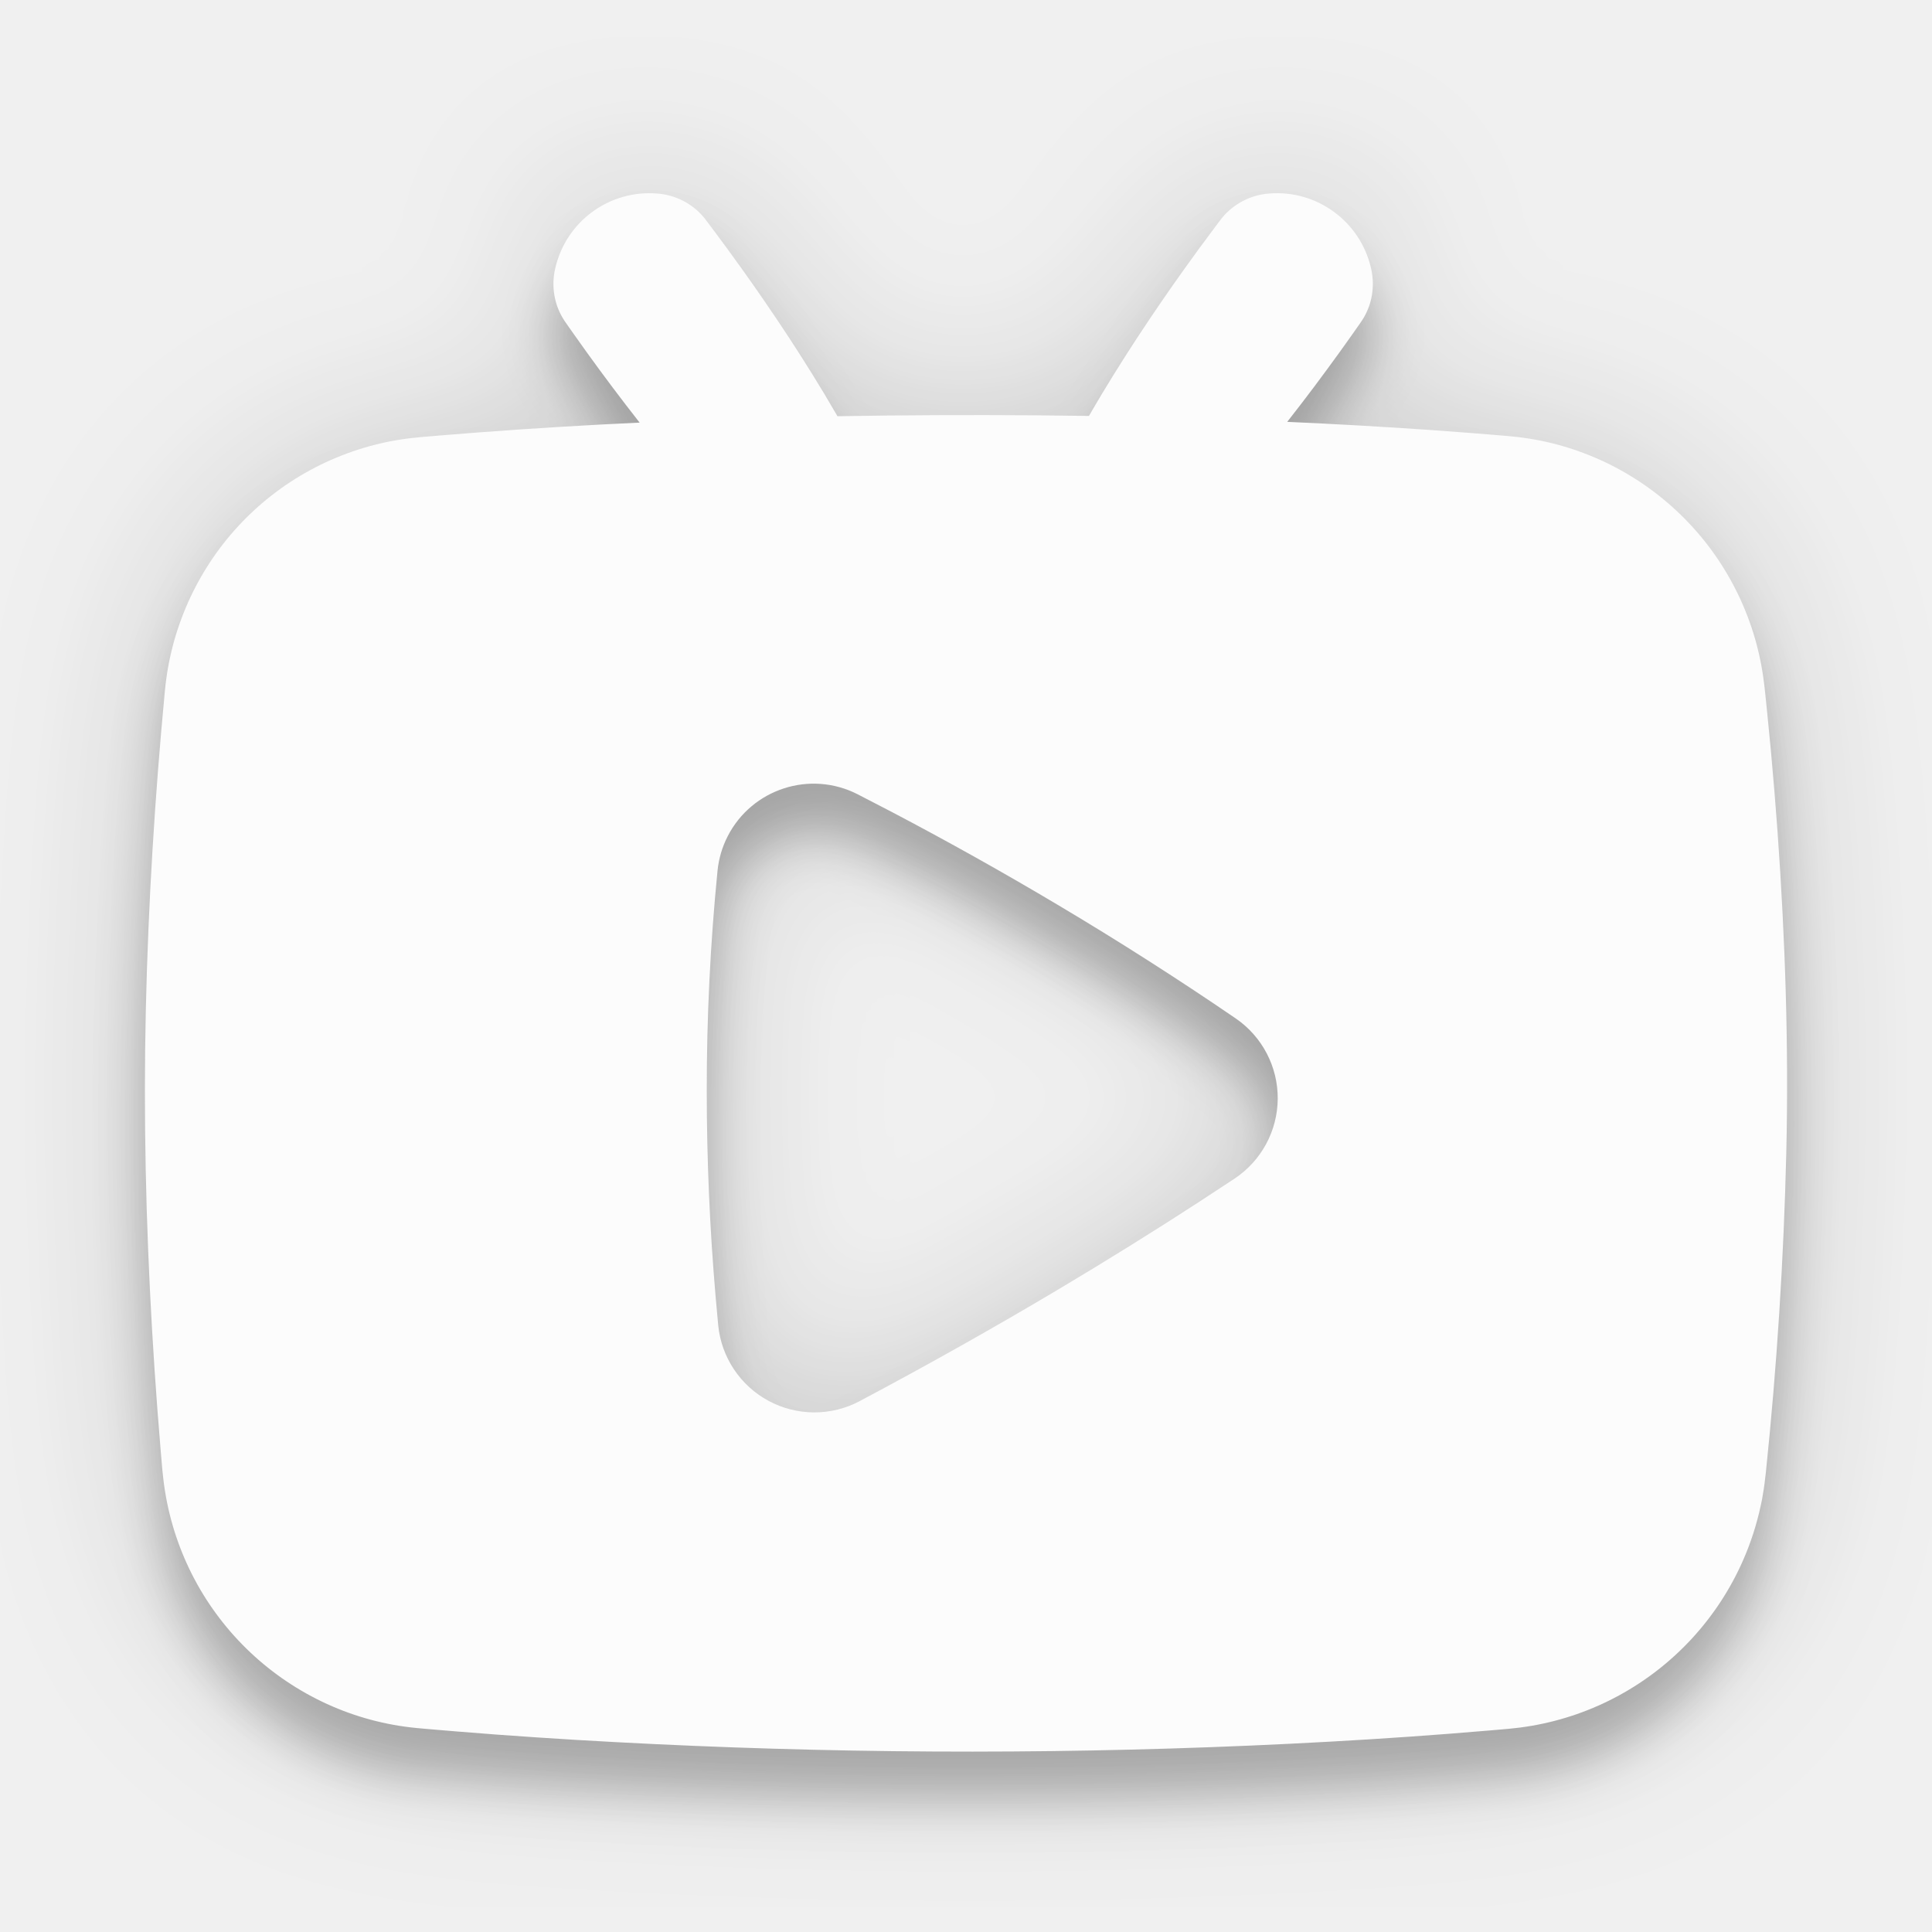
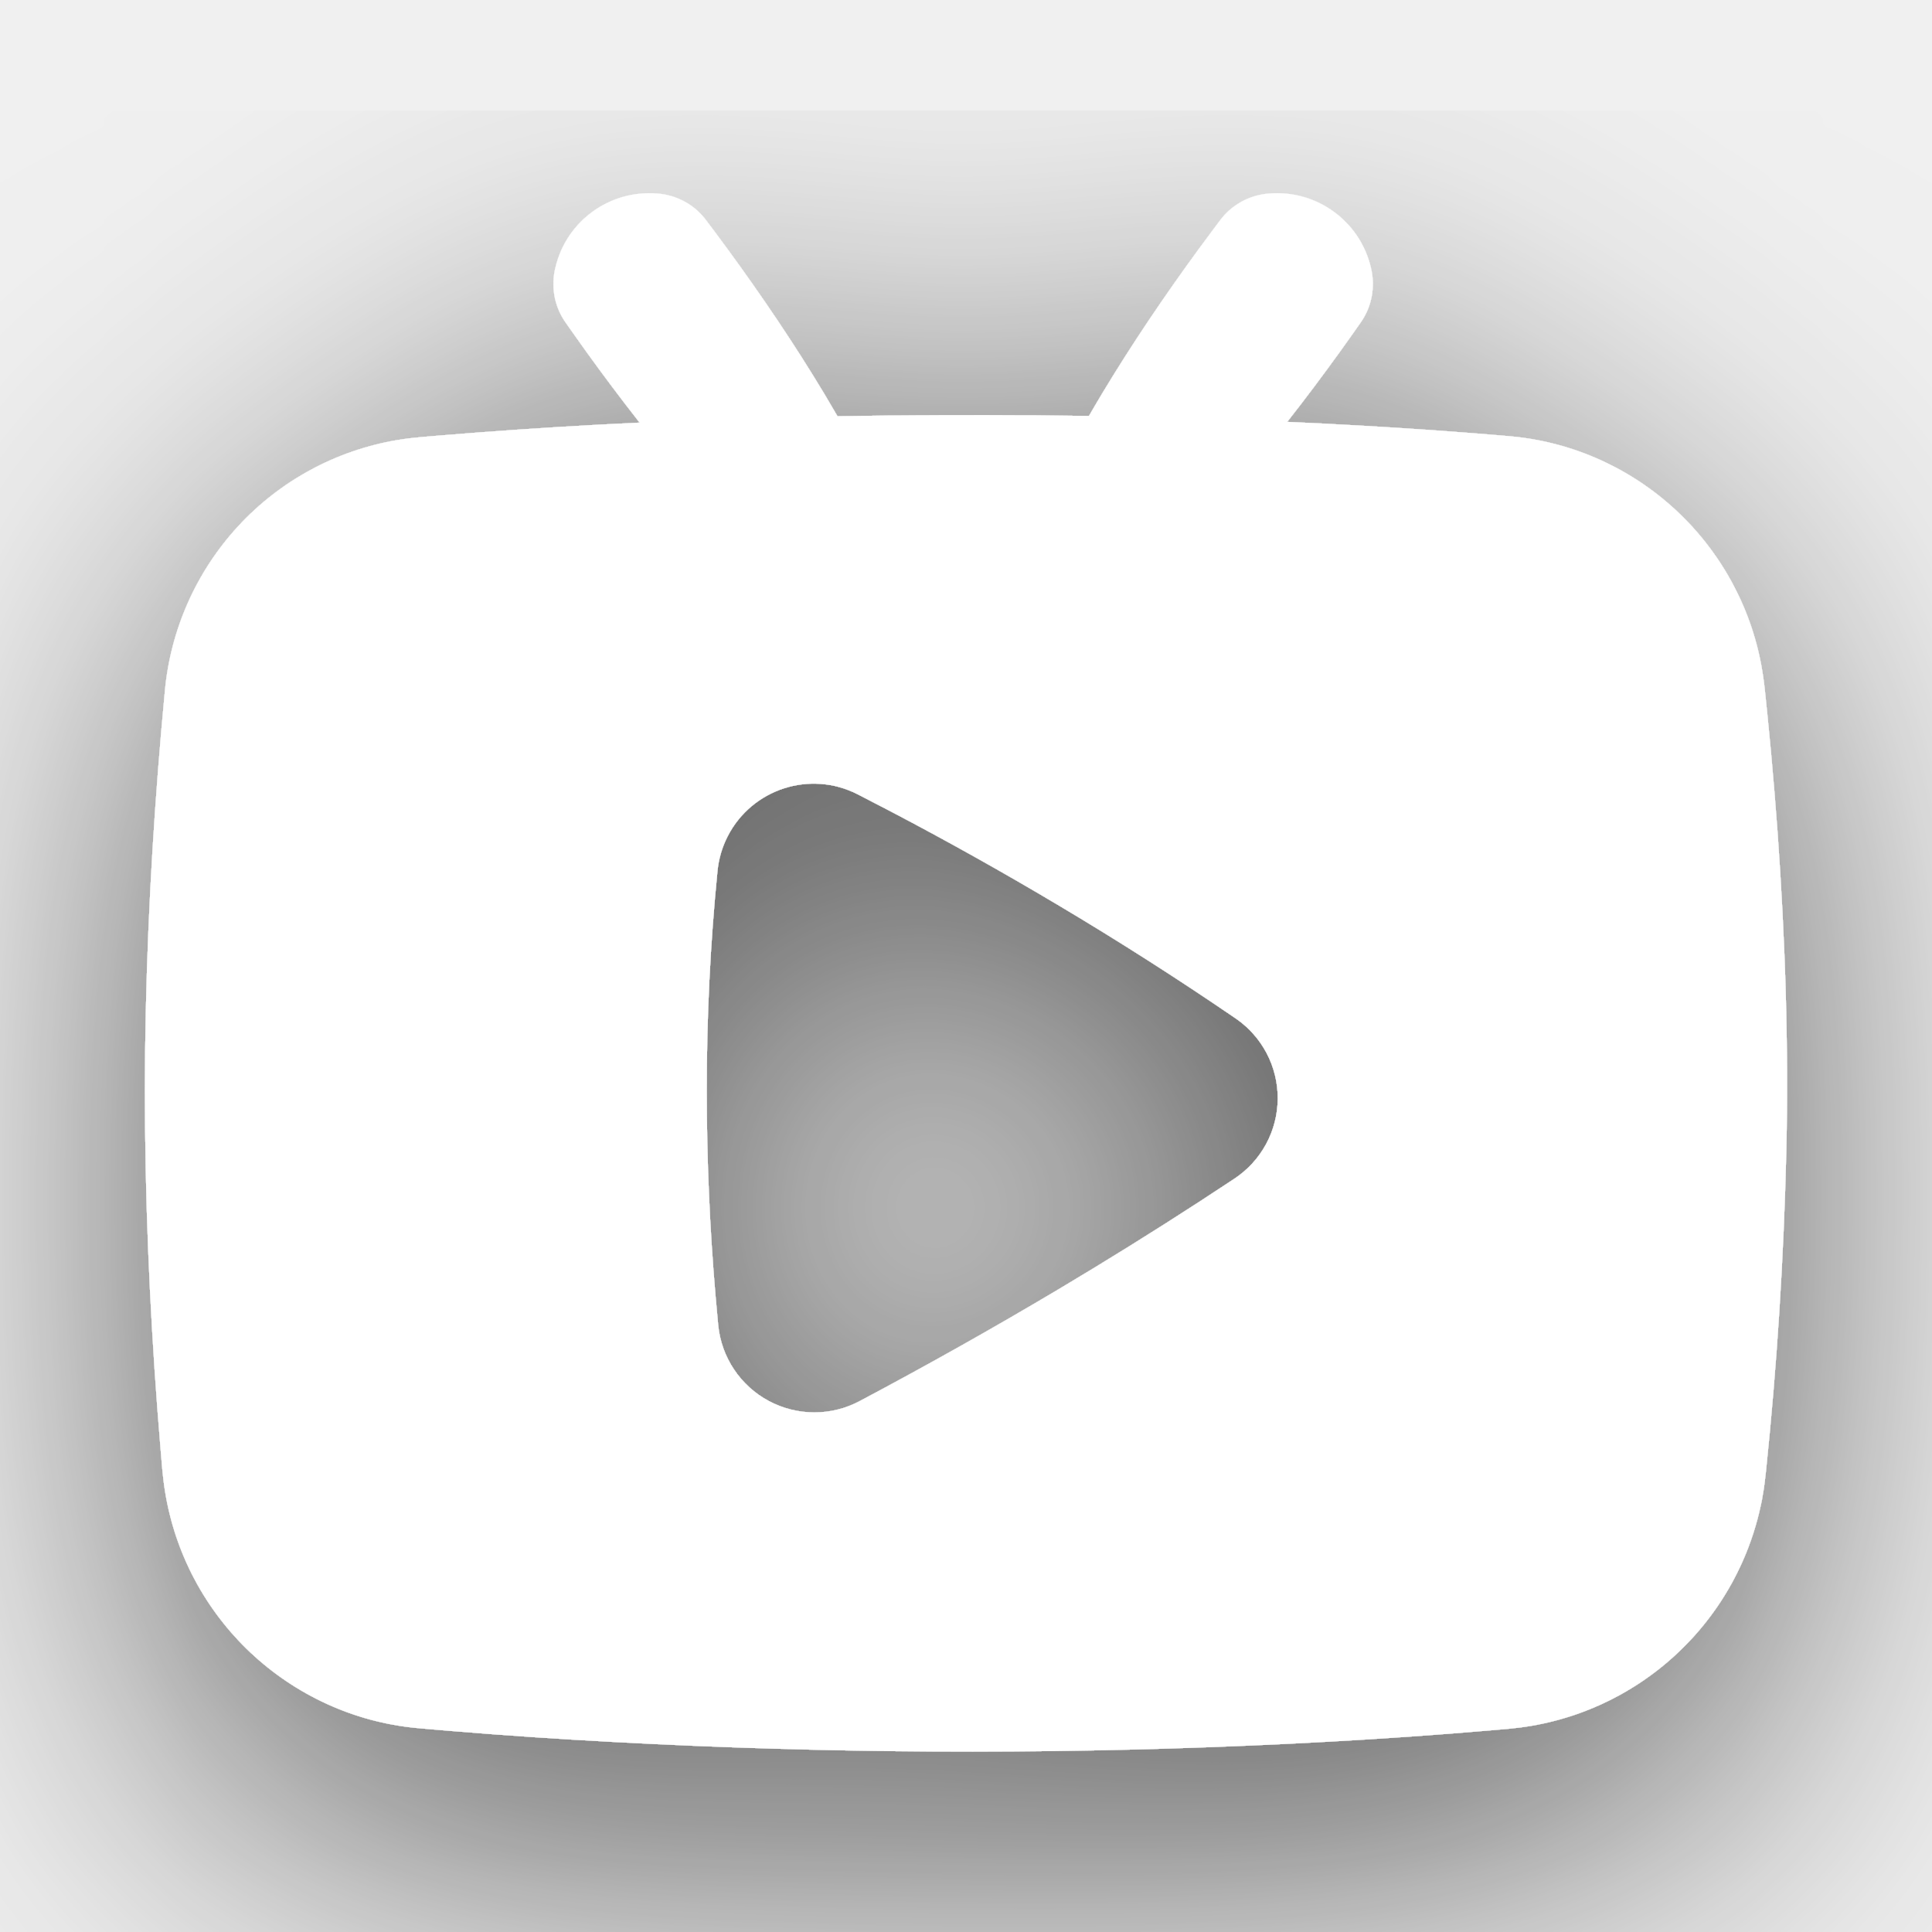
- <svg xmlns="http://www.w3.org/2000/svg" xmlns:xlink="http://www.w3.org/1999/xlink" viewBox="0 0 80 80">
-   <defs>
-     <path id="artplayer-editor-state-frame" d="M0 0h80v80H0z" />
-     <path id="artplayer-editor-state-shape" d="M52.546 8.014a3.998 3.998 0 014.222 3.077c.104.446.093.808.039 1.138a2.74 2.74 0 01-.312.881c-.073.132-.16.254-.246.376l-.257.366-.521.73c-.7.969-1.415 1.926-2.154 2.866l-.015.02a240.945 240.945 0 015.986.341l1.643.123.822.066.41.034.206.018.103.008.115.012c1.266.116 2.516.45 3.677.975a11.663 11.663 0 013.166 2.114c.931.87 1.719 1.895 2.321 3.022a11.595 11.595 0 011.224 3.613c.03.157.046.316.068.474l.015.119.013.112.022.206.085.822.159 1.646c.1 1.098.19 2.198.27 3.298.315 4.4.463 8.829.36 13.255a166.489 166.489 0 01-.843 13.213c-.012.127-.034.297-.053.454a7.589 7.589 0 01-.072.475l-.04.237-.05.236a11.762 11.762 0 01-.74 2.287 11.755 11.755 0 01-5.118 5.57 11.705 11.705 0 01-3.623 1.263c-.158.024-.316.052-.475.072l-.477.053-.821.071-1.644.134c-1.096.086-2.192.16-3.288.23a260.08 260.08 0 01-6.578.325c-8.772.324-17.546.22-26.313-.302a242.458 242.458 0 01-3.287-.22l-1.643-.129-.822-.069-.41-.035-.206-.018c-.068-.006-.133-.01-.218-.02a11.566 11.566 0 01-3.7-.992 11.732 11.732 0 01-5.497-5.178 11.73 11.73 0 01-1.215-3.627c-.024-.158-.051-.316-.067-.475l-.026-.238-.013-.119-.01-.103-.07-.823-.132-1.648a190.637 190.637 0 01-.22-3.298c-.256-4.399-.358-8.817-.258-13.233.099-4.412.372-8.811.788-13.197a11.65 11.65 0 013.039-6.835 11.585 11.585 0 016.572-3.563c.157-.023.312-.051.47-.07l.47-.05.82-.07 1.643-.13a228.493 228.493 0 016.647-.405l-.041-.05a88.145 88.145 0 01-2.154-2.867l-.52-.73-.258-.366c-.086-.122-.173-.244-.246-.376a2.74 2.74 0 01-.312-.881 2.808 2.808 0 01.04-1.138 3.998 3.998 0 014.22-3.077 2.8 2.8 0 011.093.313c.294.155.538.347.742.568.102.11.19.23.28.35l.27.359.532.72a88.059 88.059 0 012.06 2.936 73.036 73.036 0 011.929 3.03c.187.313.373.628.556.945 2.724-.047 5.447-.056 8.17-.038.748.006 1.496.015 2.244.026.18-.313.364-.624.549-.934a73.281 73.281 0 011.93-3.03 88.737 88.737 0 012.059-2.935l.533-.72.268-.359c.09-.12.179-.24.281-.35a2.8 2.8 0 011.834-.881zM30.13 34.631a4 4 0 00-.418 1.42 91.157 91.157 0 00-.446 9.128c0 2.828.121 5.656.364 8.483l.11 1.212a4 4 0 005.858 3.143c2.82-1.498 5.55-3.033 8.193-4.606a177.41 177.41 0 005.896-3.666l1.434-.942a4 4 0 00.047-6.632 137.703 137.703 0 00-7.377-4.708 146.88 146.88 0 00-6.879-3.849l-1.4-.725a4 4 0 00-5.382 1.742z" />
-     <filter id="artplayer-editor-state-shadow" x="-15.4%" y="-16.3%" width="130.9%" height="132.5%" filterUnits="objectBoundingBox">
-       <feOffset dy="2" in="SourceAlpha" result="shadowOffsetOuter1" />
-       <feGaussianBlur stdDeviation="1" in="shadowOffsetOuter1" result="shadowBlurOuter1" />
-       <feColorMatrix values="0 0 0 0 0 0 0 0 0 0 0 0 0 0 0 0 0 0 0.3 0" in="shadowBlurOuter1" result="shadowMatrixOuter1" />
-       <feOffset in="SourceAlpha" result="shadowOffsetOuter2" />
-       <feGaussianBlur stdDeviation="3.5" in="shadowOffsetOuter2" result="shadowBlurOuter2" />
-       <feColorMatrix values="0 0 0 0 0 0 0 0 0 0 0 0 0 0 0 0 0 0 0.2 0" in="shadowBlurOuter2" result="shadowMatrixOuter2" />
-       <feMerge>
-         <feMergeNode in="shadowMatrixOuter1" />
-         <feMergeNode in="shadowMatrixOuter2" />
-       </feMerge>
-     </filter>
-   </defs>
-   <g fill="none" fill-rule="evenodd" opacity=".8">
-     <mask id="artplayer-editor-state-mask" fill="#fff">
-       <use xlink:href="#artplayer-editor-state-frame" />
-     </mask>
-     <g mask="url(#artplayer-editor-state-mask)">
-       <use fill="#000" filter="url(#artplayer-editor-state-shadow)" xlink:href="#artplayer-editor-state-shape" />
-       <use fill="#fff" xlink:href="#artplayer-editor-state-shape" />
-     </g>
-   </g>
+ <svg xmlns="http://www.w3.org/2000/svg" viewBox="0 0 80 80" width="70" height="70" style="filter: drop-shadow(0 4px 16px rgba(0,0,0,0.65));">
+   <path d="M52.546 8.014a3.998 3.998 0 014.222 3.077c.104.446.093.808.039 1.138a2.74 2.74 0 01-.312.881c-.073.132-.16.254-.246.376l-.257.366-.521.73c-.7.969-1.415 1.926-2.154 2.866l-.015.02a240.945 240.945 0 015.986.341l1.643.123.822.066.41.034.206.018.103.008.115.012c1.266.116 2.516.45 3.677.975a11.663 11.663 0 013.166 2.114c.931.87 1.719 1.895 2.321 3.022a11.595 11.595 0 011.224 3.613c.03.157.046.316.068.474l.015.119.013.112.022.206.085.822.159 1.646c.1 1.098.19 2.198.27 3.298.315 4.4.463 8.829.36 13.255a166.489 166.489 0 01-.843 13.213c-.012.127-.034.297-.053.454a7.589 7.589 0 01-.072.475l-.04.237-.05.236a11.762 11.762 0 01-.74 2.287 11.755 11.755 0 01-5.118 5.57 11.705 11.705 0 01-3.623 1.263c-.158.024-.316.052-.475.072l-.477.053-.821.071-1.644.134c-1.096.086-2.192.16-3.288.23a260.08 260.08 0 01-6.578.325c-8.772.324-17.546.22-26.313-.302a242.458 242.458 0 01-3.287-.22l-1.643-.129-.822-.069-.41-.035-.206-.018c-.068-.006-.133-.01-.218-.02a11.566 11.566 0 01-3.7-.992 11.732 11.732 0 01-5.497-5.178 11.73 11.73 0 01-1.215-3.627c-.024-.158-.051-.316-.067-.475l-.026-.238-.013-.119-.01-.103-.07-.823-.132-1.648a190.637 190.637 0 01-.22-3.298c-.256-4.399-.358-8.817-.258-13.233.099-4.412.372-8.811.788-13.197a11.65 11.65 0 013.039-6.835 11.585 11.585 0 016.572-3.563c.157-.023.312-.051.47-.07l.47-.05.82-.07 1.643-.13a228.493 228.493 0 016.647-.405l-.041-.05a88.145 88.145 0 01-2.154-2.867l-.52-.73-.258-.366c-.086-.122-.173-.244-.246-.376a2.74 2.74 0 01-.312-.881 2.808 2.808 0 01.04-1.138 3.998 3.998 0 014.22-3.077 2.8 2.8 0 011.093.313c.294.155.538.347.742.568.102.11.19.23.28.35l.27.359.532.72a88.059 88.059 0 012.06 2.936 73.036 73.036 0 011.929 3.03c.187.313.373.628.556.945 2.724-.047 5.447-.056 8.17-.038.748.006 1.496.015 2.244.026.18-.313.364-.624.549-.934a73.281 73.281 0 011.93-3.03 88.737 88.737 0 012.059-2.935l.533-.72.268-.359c.09-.12.179-.24.281-.35a2.8 2.8 0 011.834-.881zM30.13 34.631a4 4 0 00-.418 1.42 91.157 91.157 0 00-.446 9.128c0 2.828.121 5.656.364 8.483l.11 1.212a4 4 0 005.858 3.143c2.82-1.498 5.55-3.033 8.193-4.606a177.41 177.41 0 005.896-3.666l1.434-.942a4 4 0 00.047-6.632 137.703 137.703 0 00-7.377-4.708 146.88 146.88 0 00-6.879-3.849l-1.4-.725a4 4 0 00-5.382 1.742z" fill="#ffffff" />
</svg>
